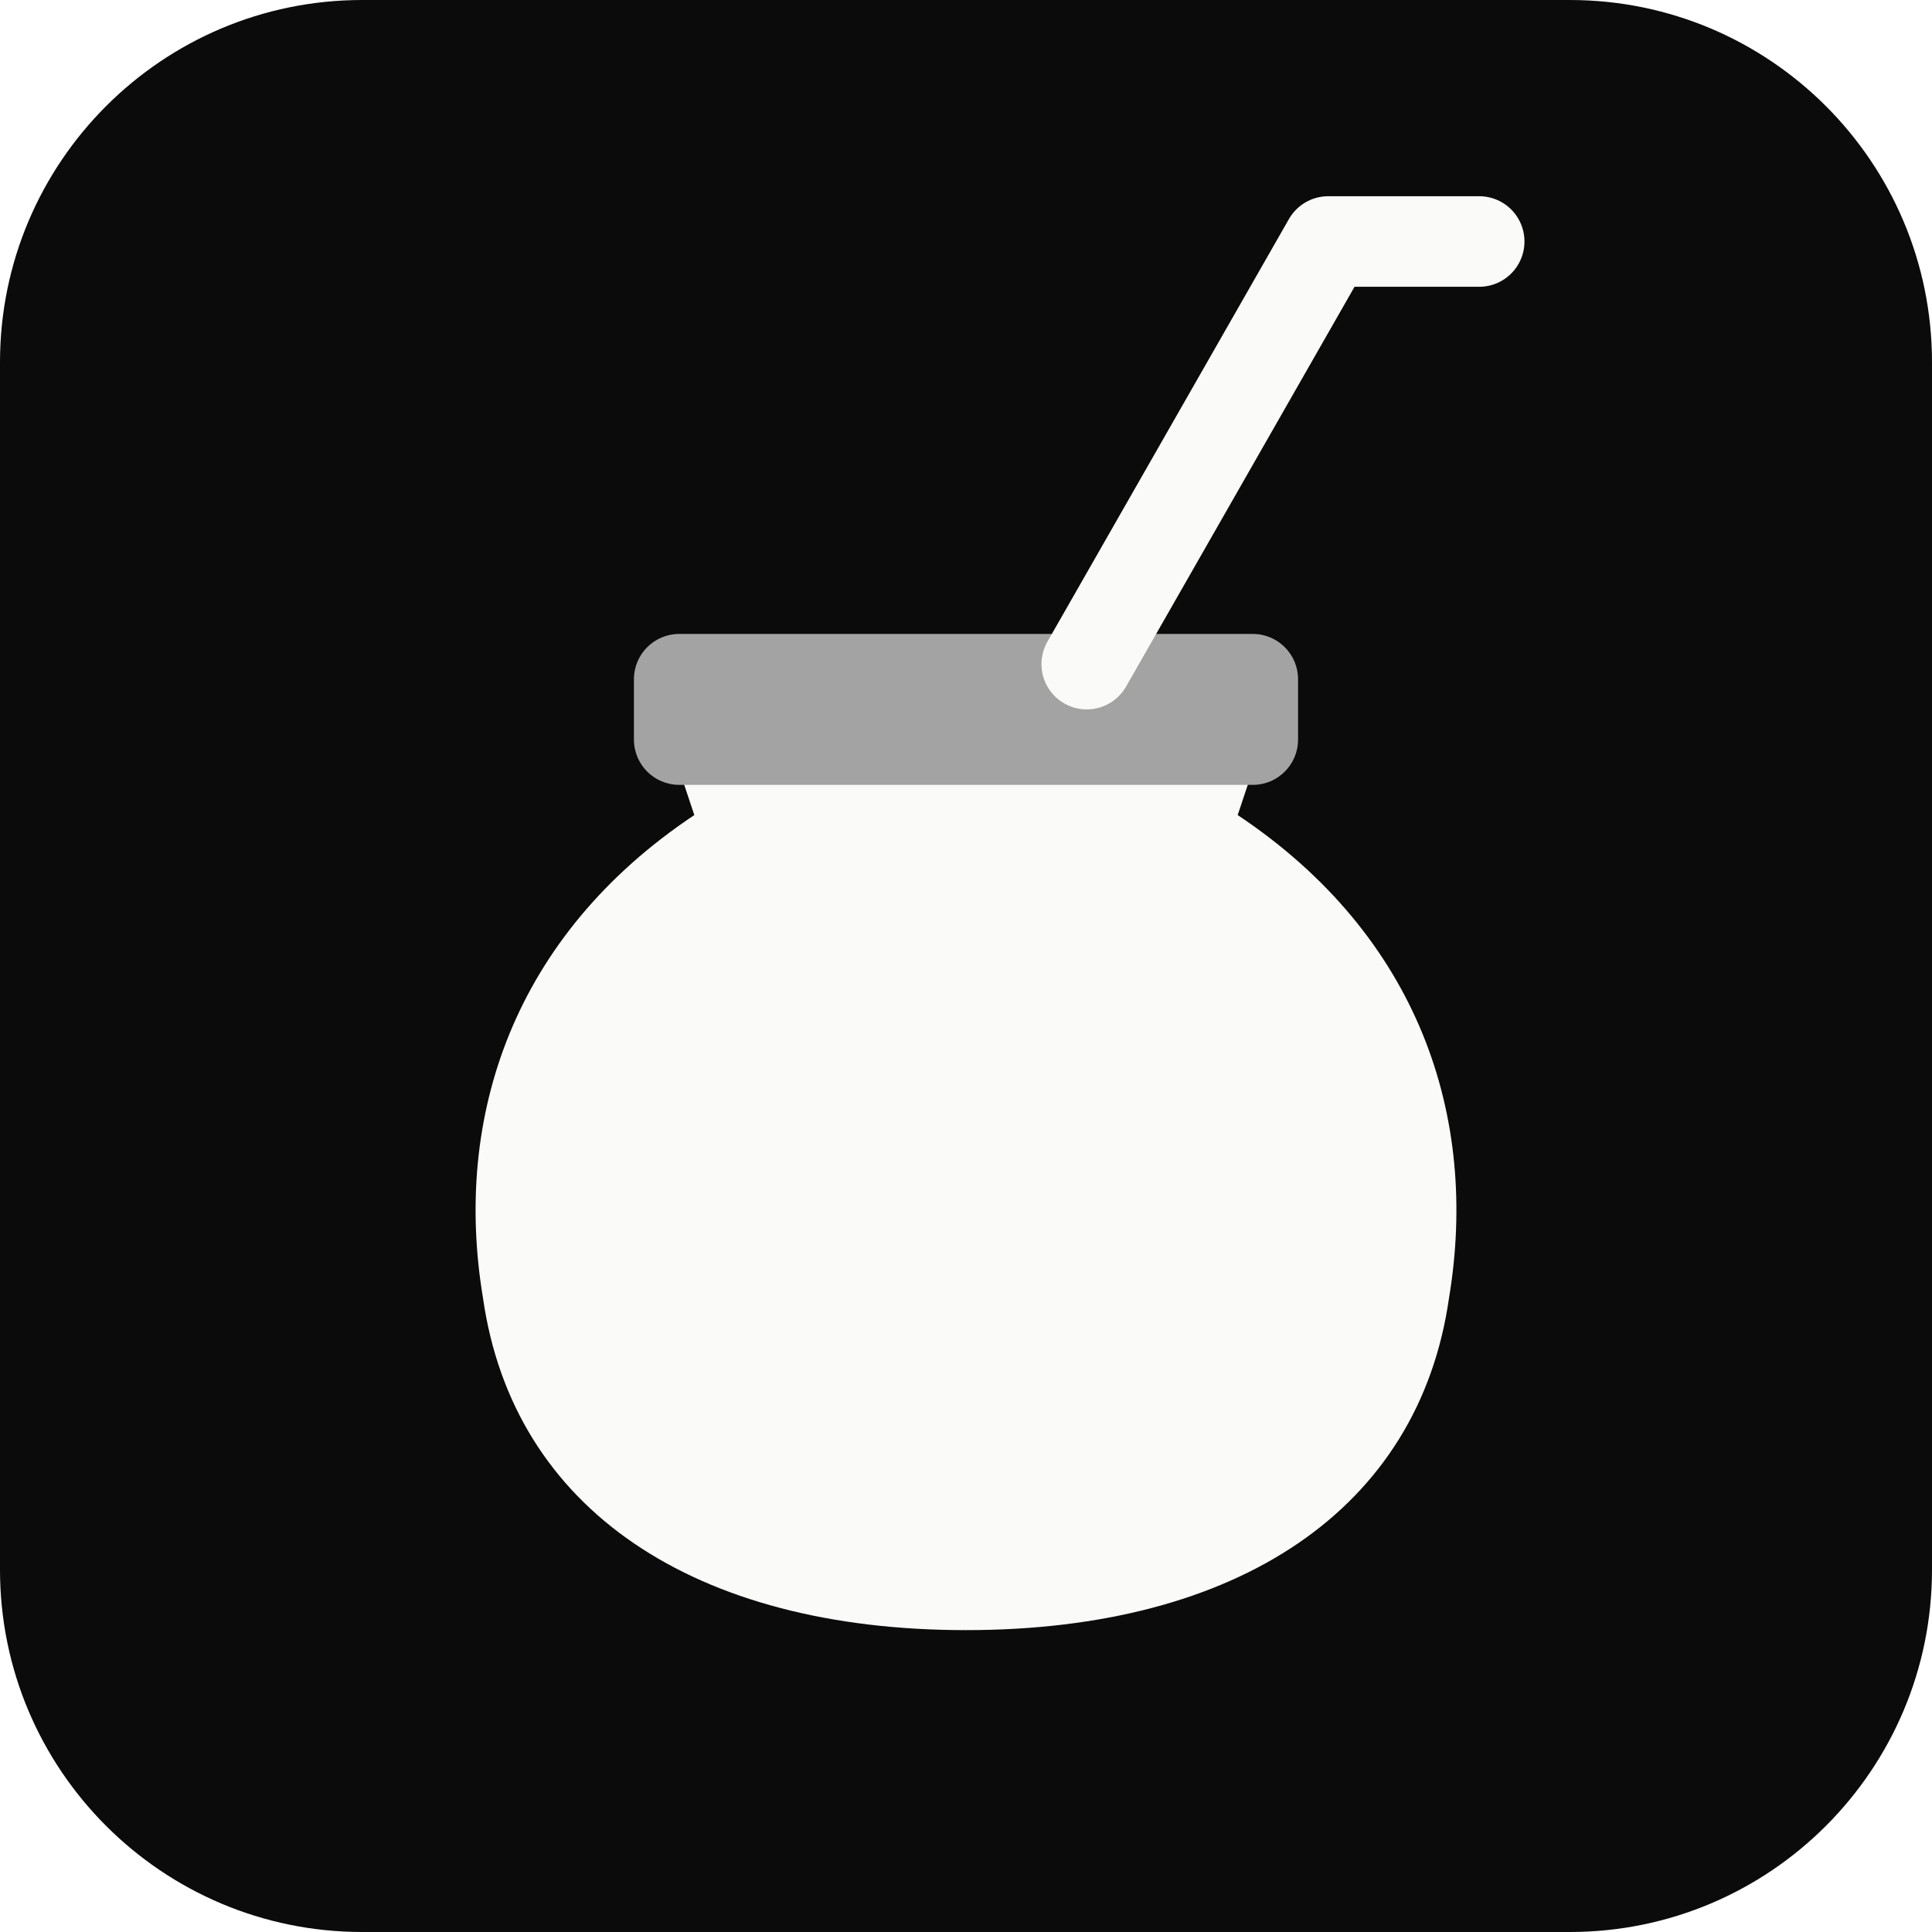
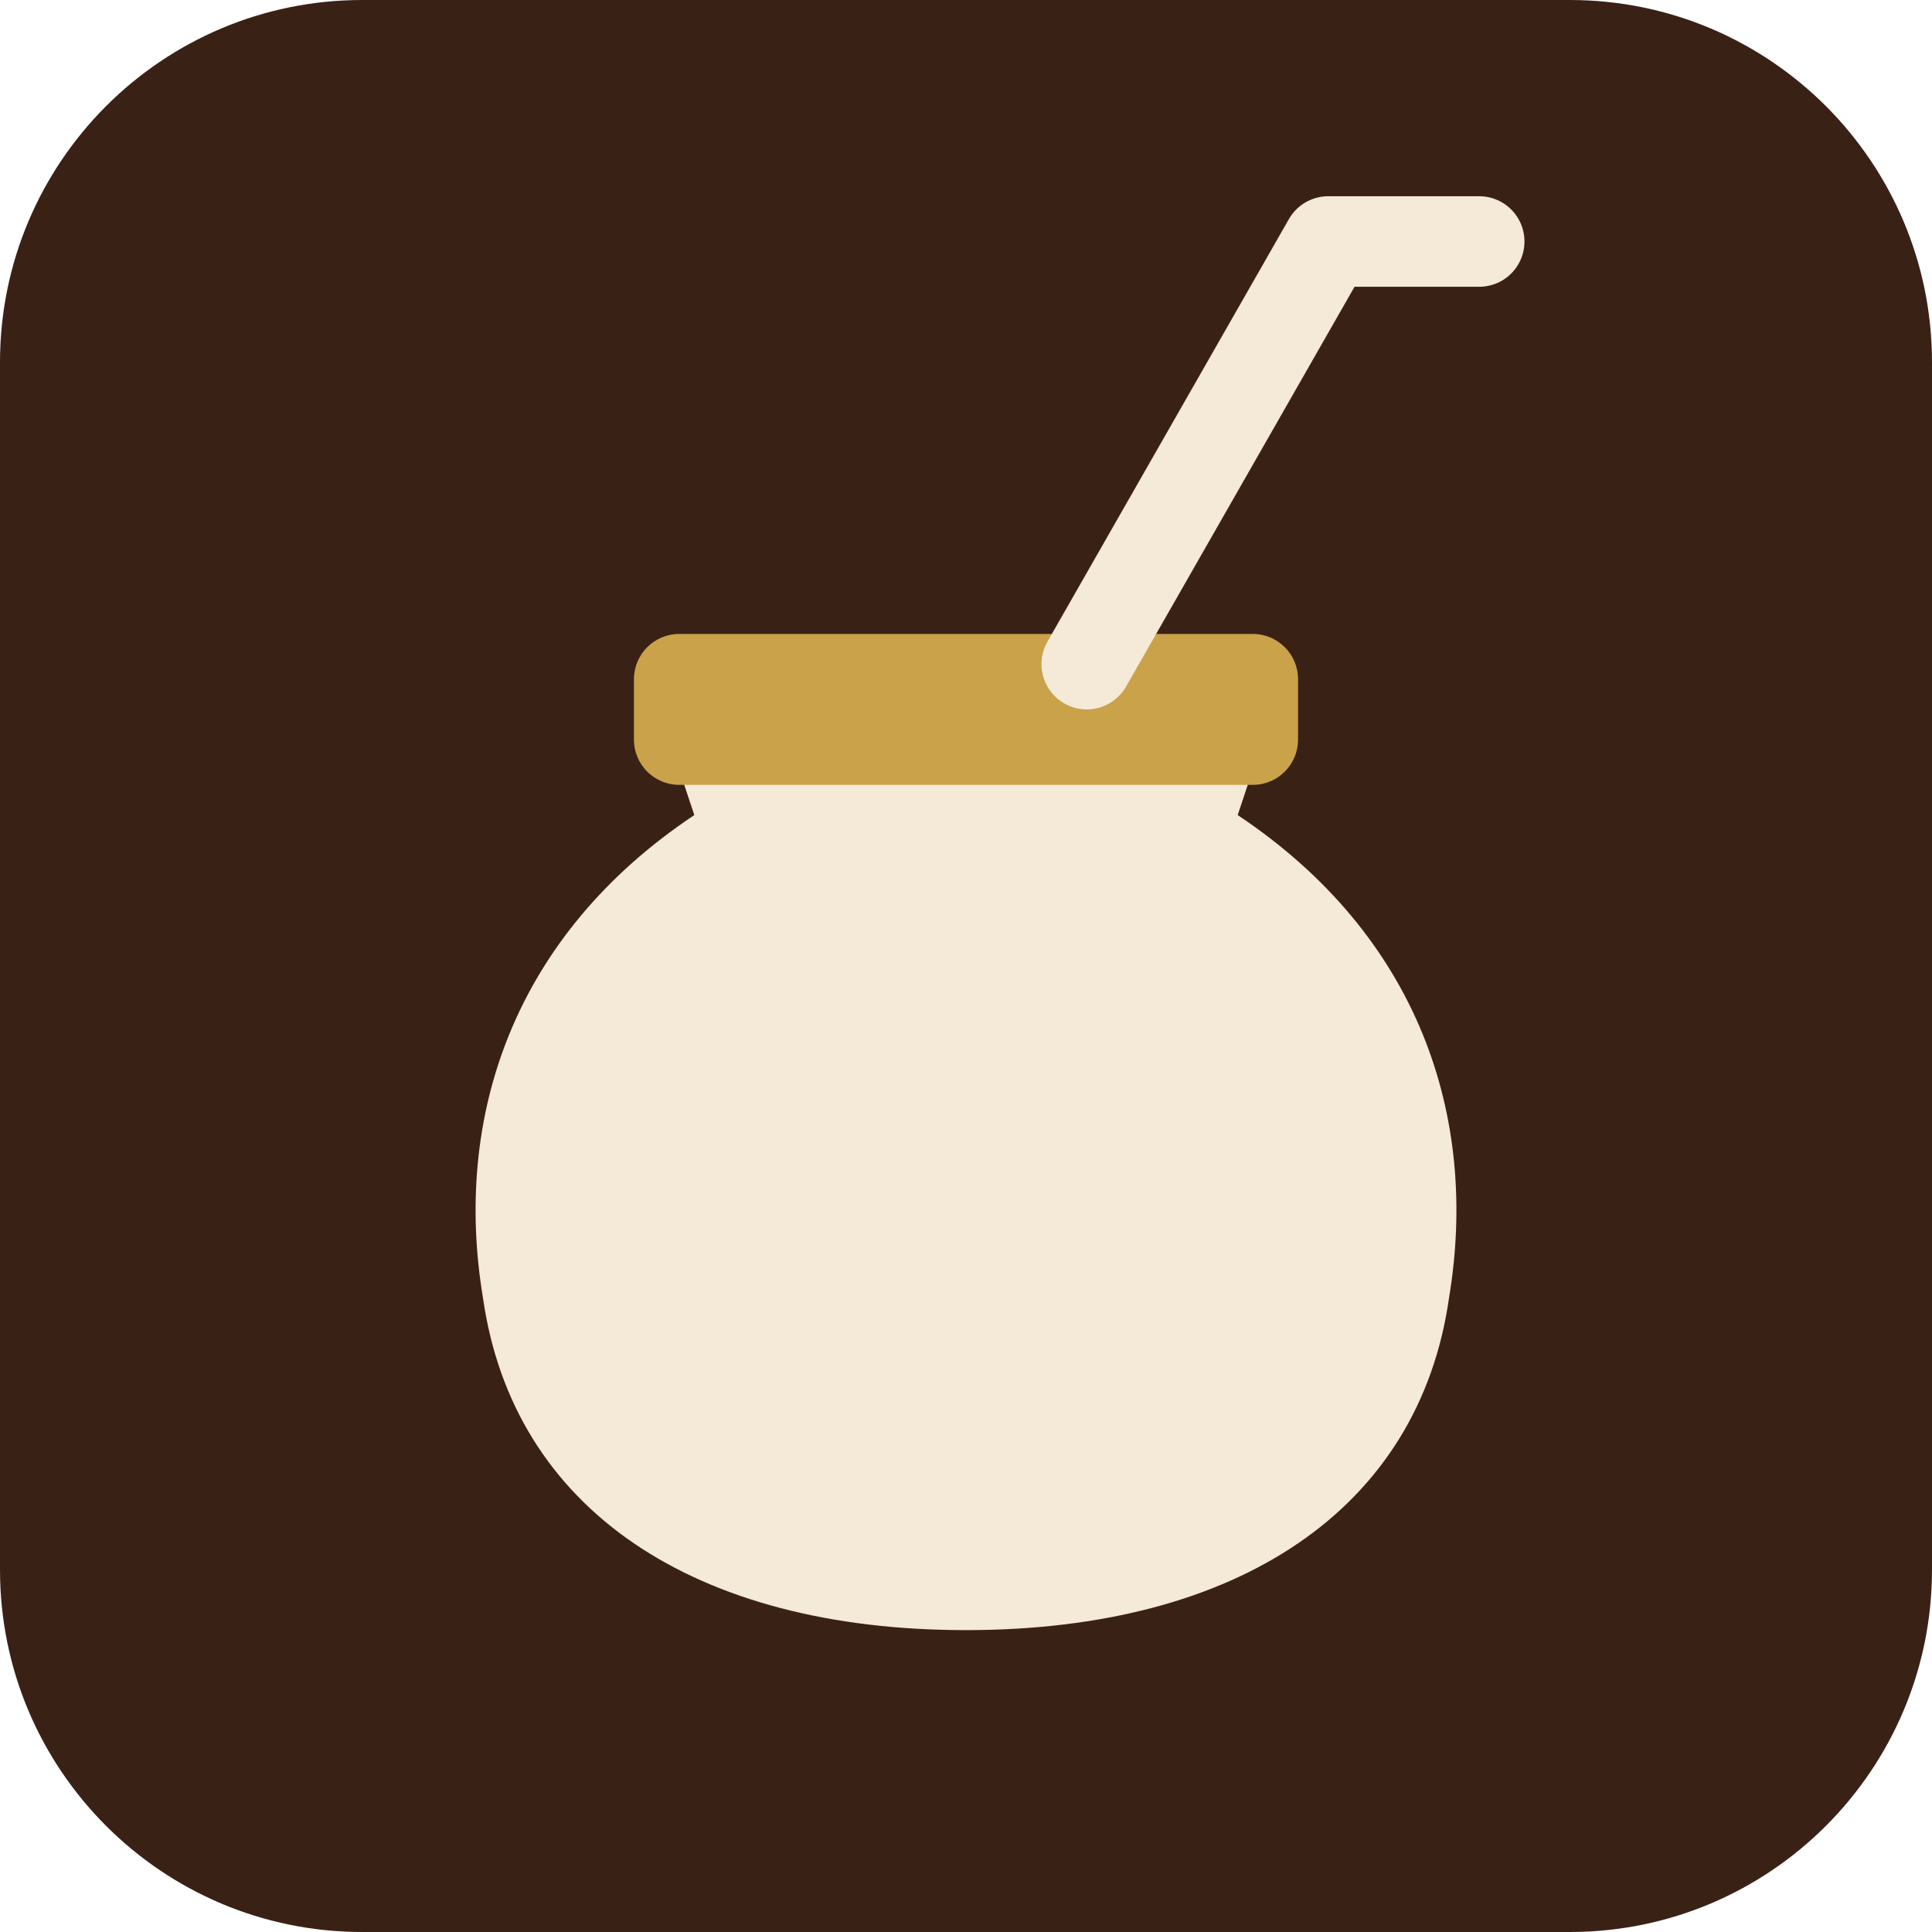
<svg xmlns="http://www.w3.org/2000/svg" viewBox="0 0 64 64">
-   <rect width="64" height="64" rx="12" fill="#0b0b0b" />
-   <path d="M22 24h20l-1 3c6 4 8 10 7 16-1 7-7 11-16 11s-15-4-16-11c-1-6 1-12 7-16z" fill="#fafaf8" />
-   <rect x="21" y="21" width="22" height="5" rx="1.5" fill="#a3a3a3" />
-   <path d="M36 22l8-14h5" fill="none" stroke="#fafaf8" stroke-width="3" stroke-linecap="round" stroke-linejoin="round" />
+   <rect width="64" height="64" rx="12" fill="#3a2116" />
+   <path d="M22 24h20l-1 3c6 4 8 10 7 16-1 7-7 11-16 11s-15-4-16-11c-1-6 1-12 7-16z" fill="#f5e9d8" />
+   <rect x="21" y="21" width="22" height="5" rx="1.5" fill="#c9a24a" />
+   <path d="M36 22l8-14h5" fill="none" stroke="#f5e9d8" stroke-width="3" stroke-linecap="round" stroke-linejoin="round" />
</svg>
